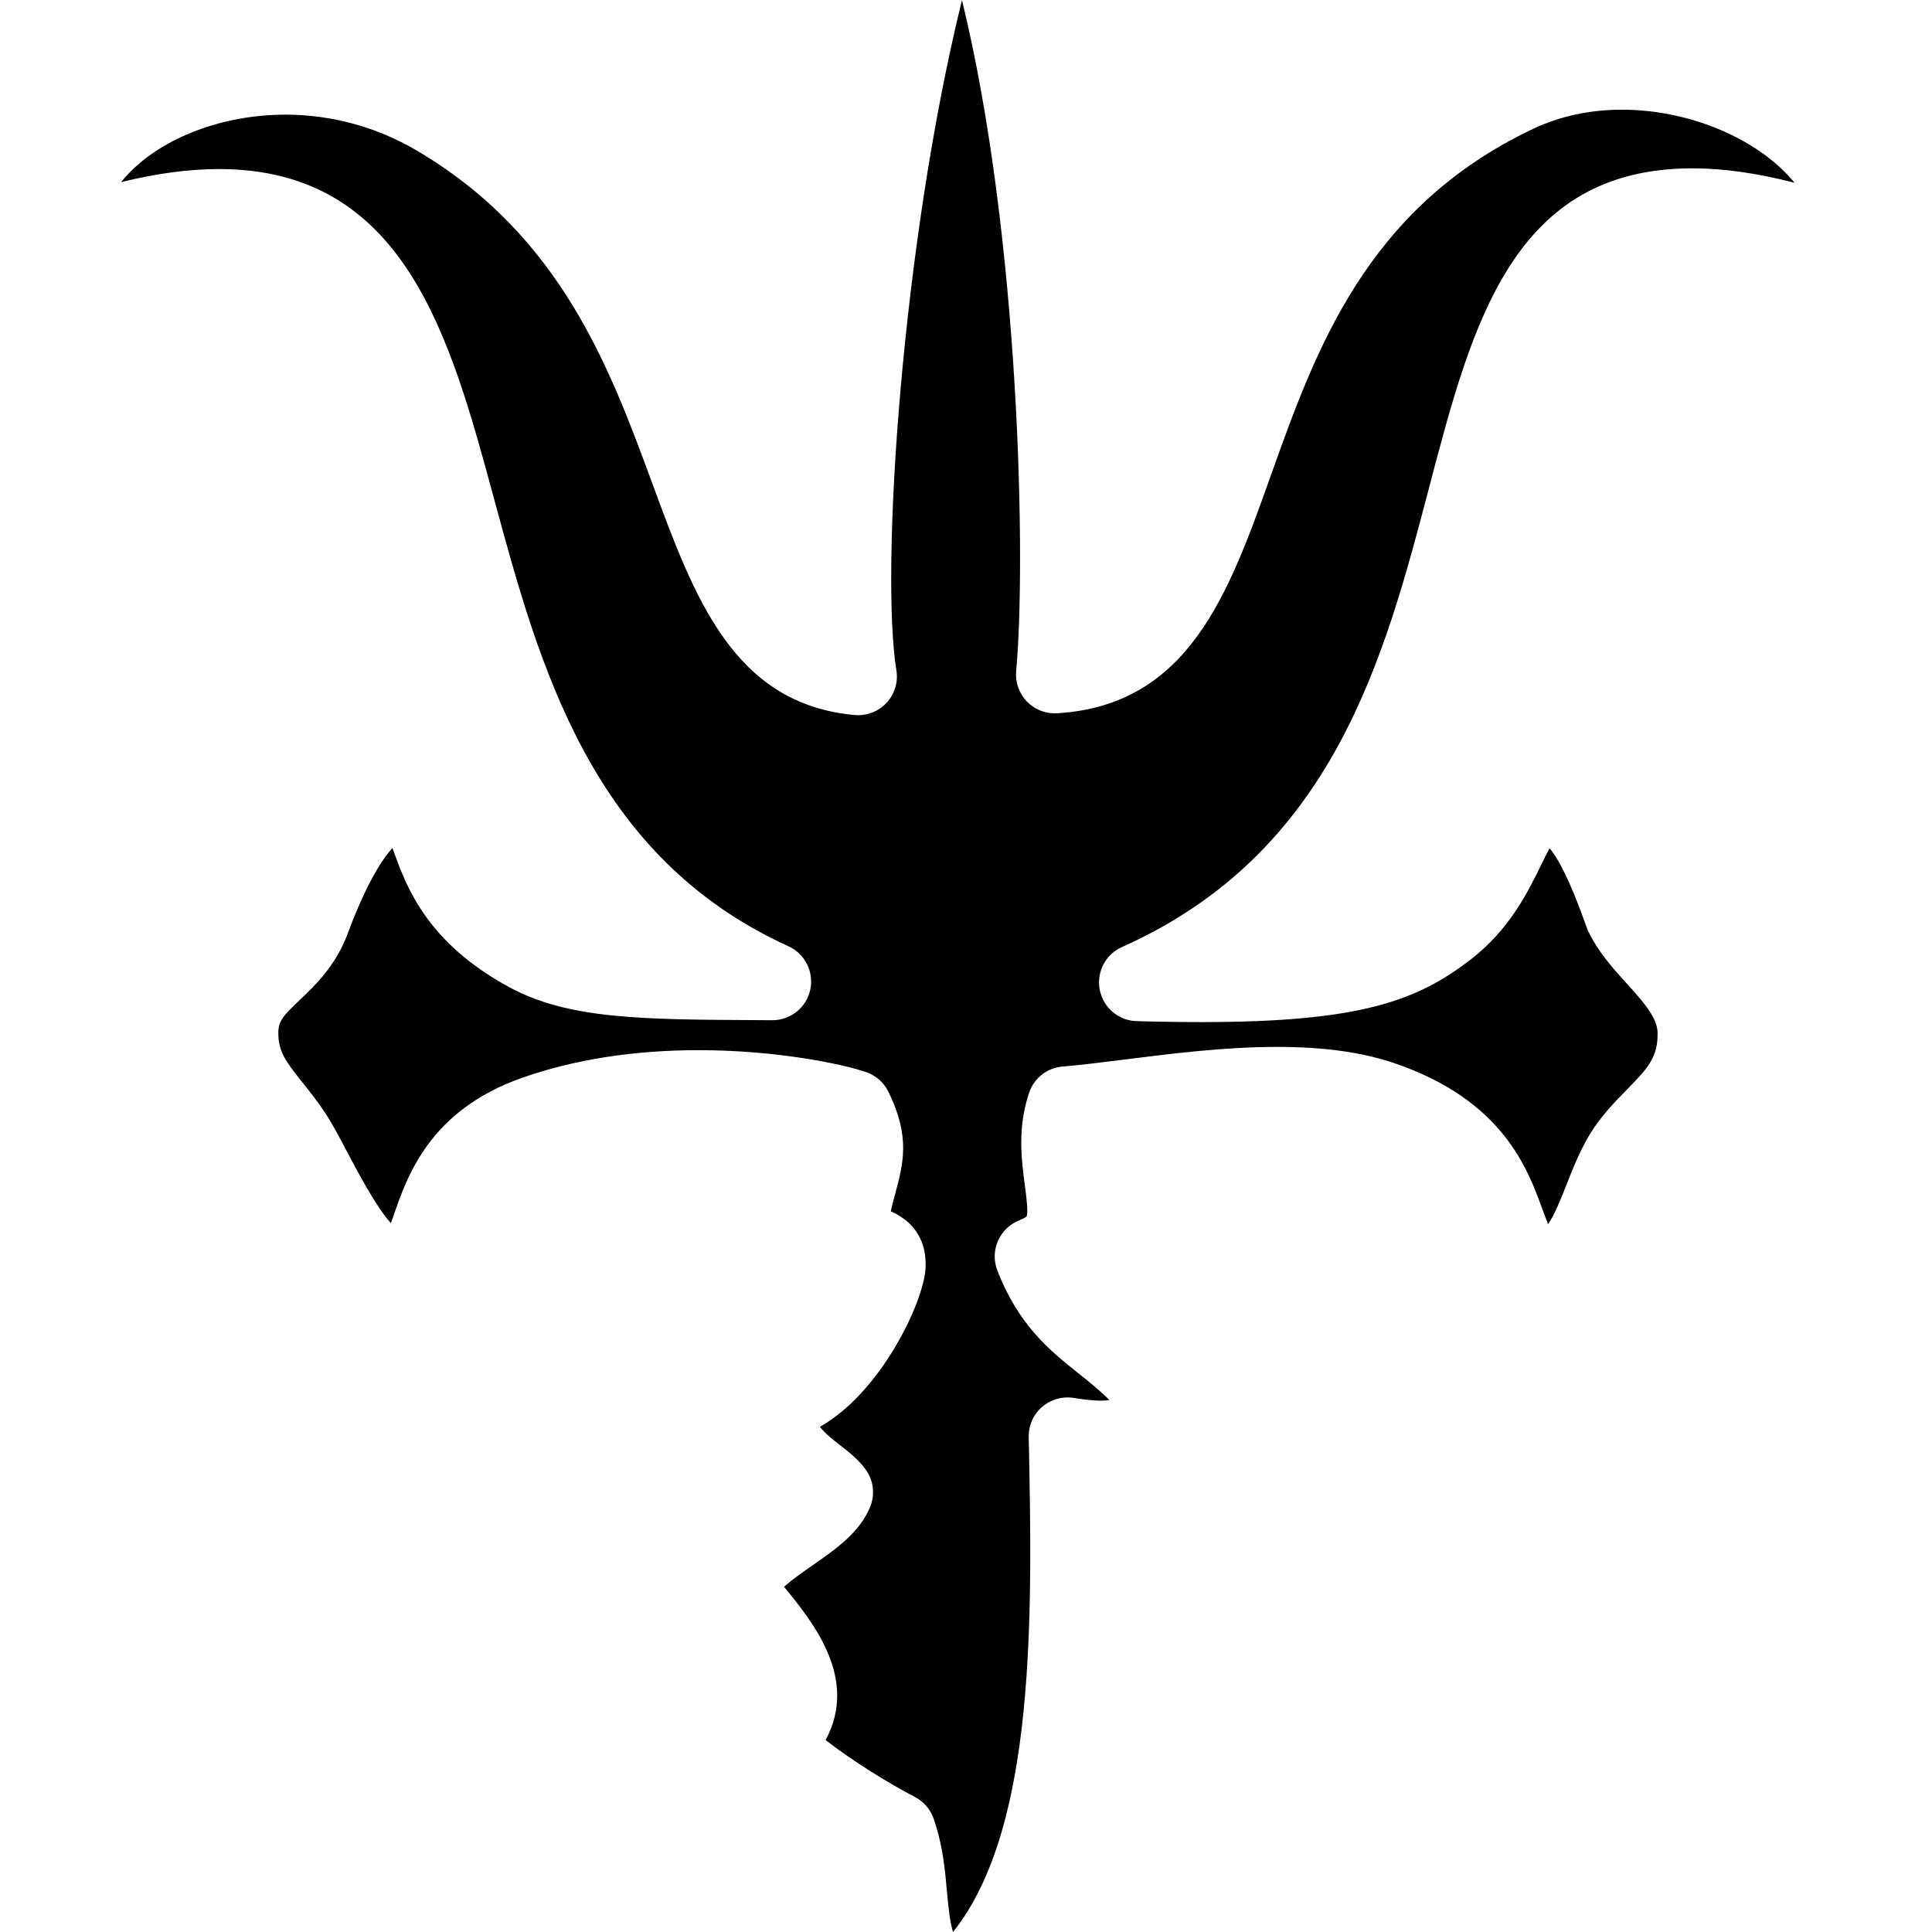
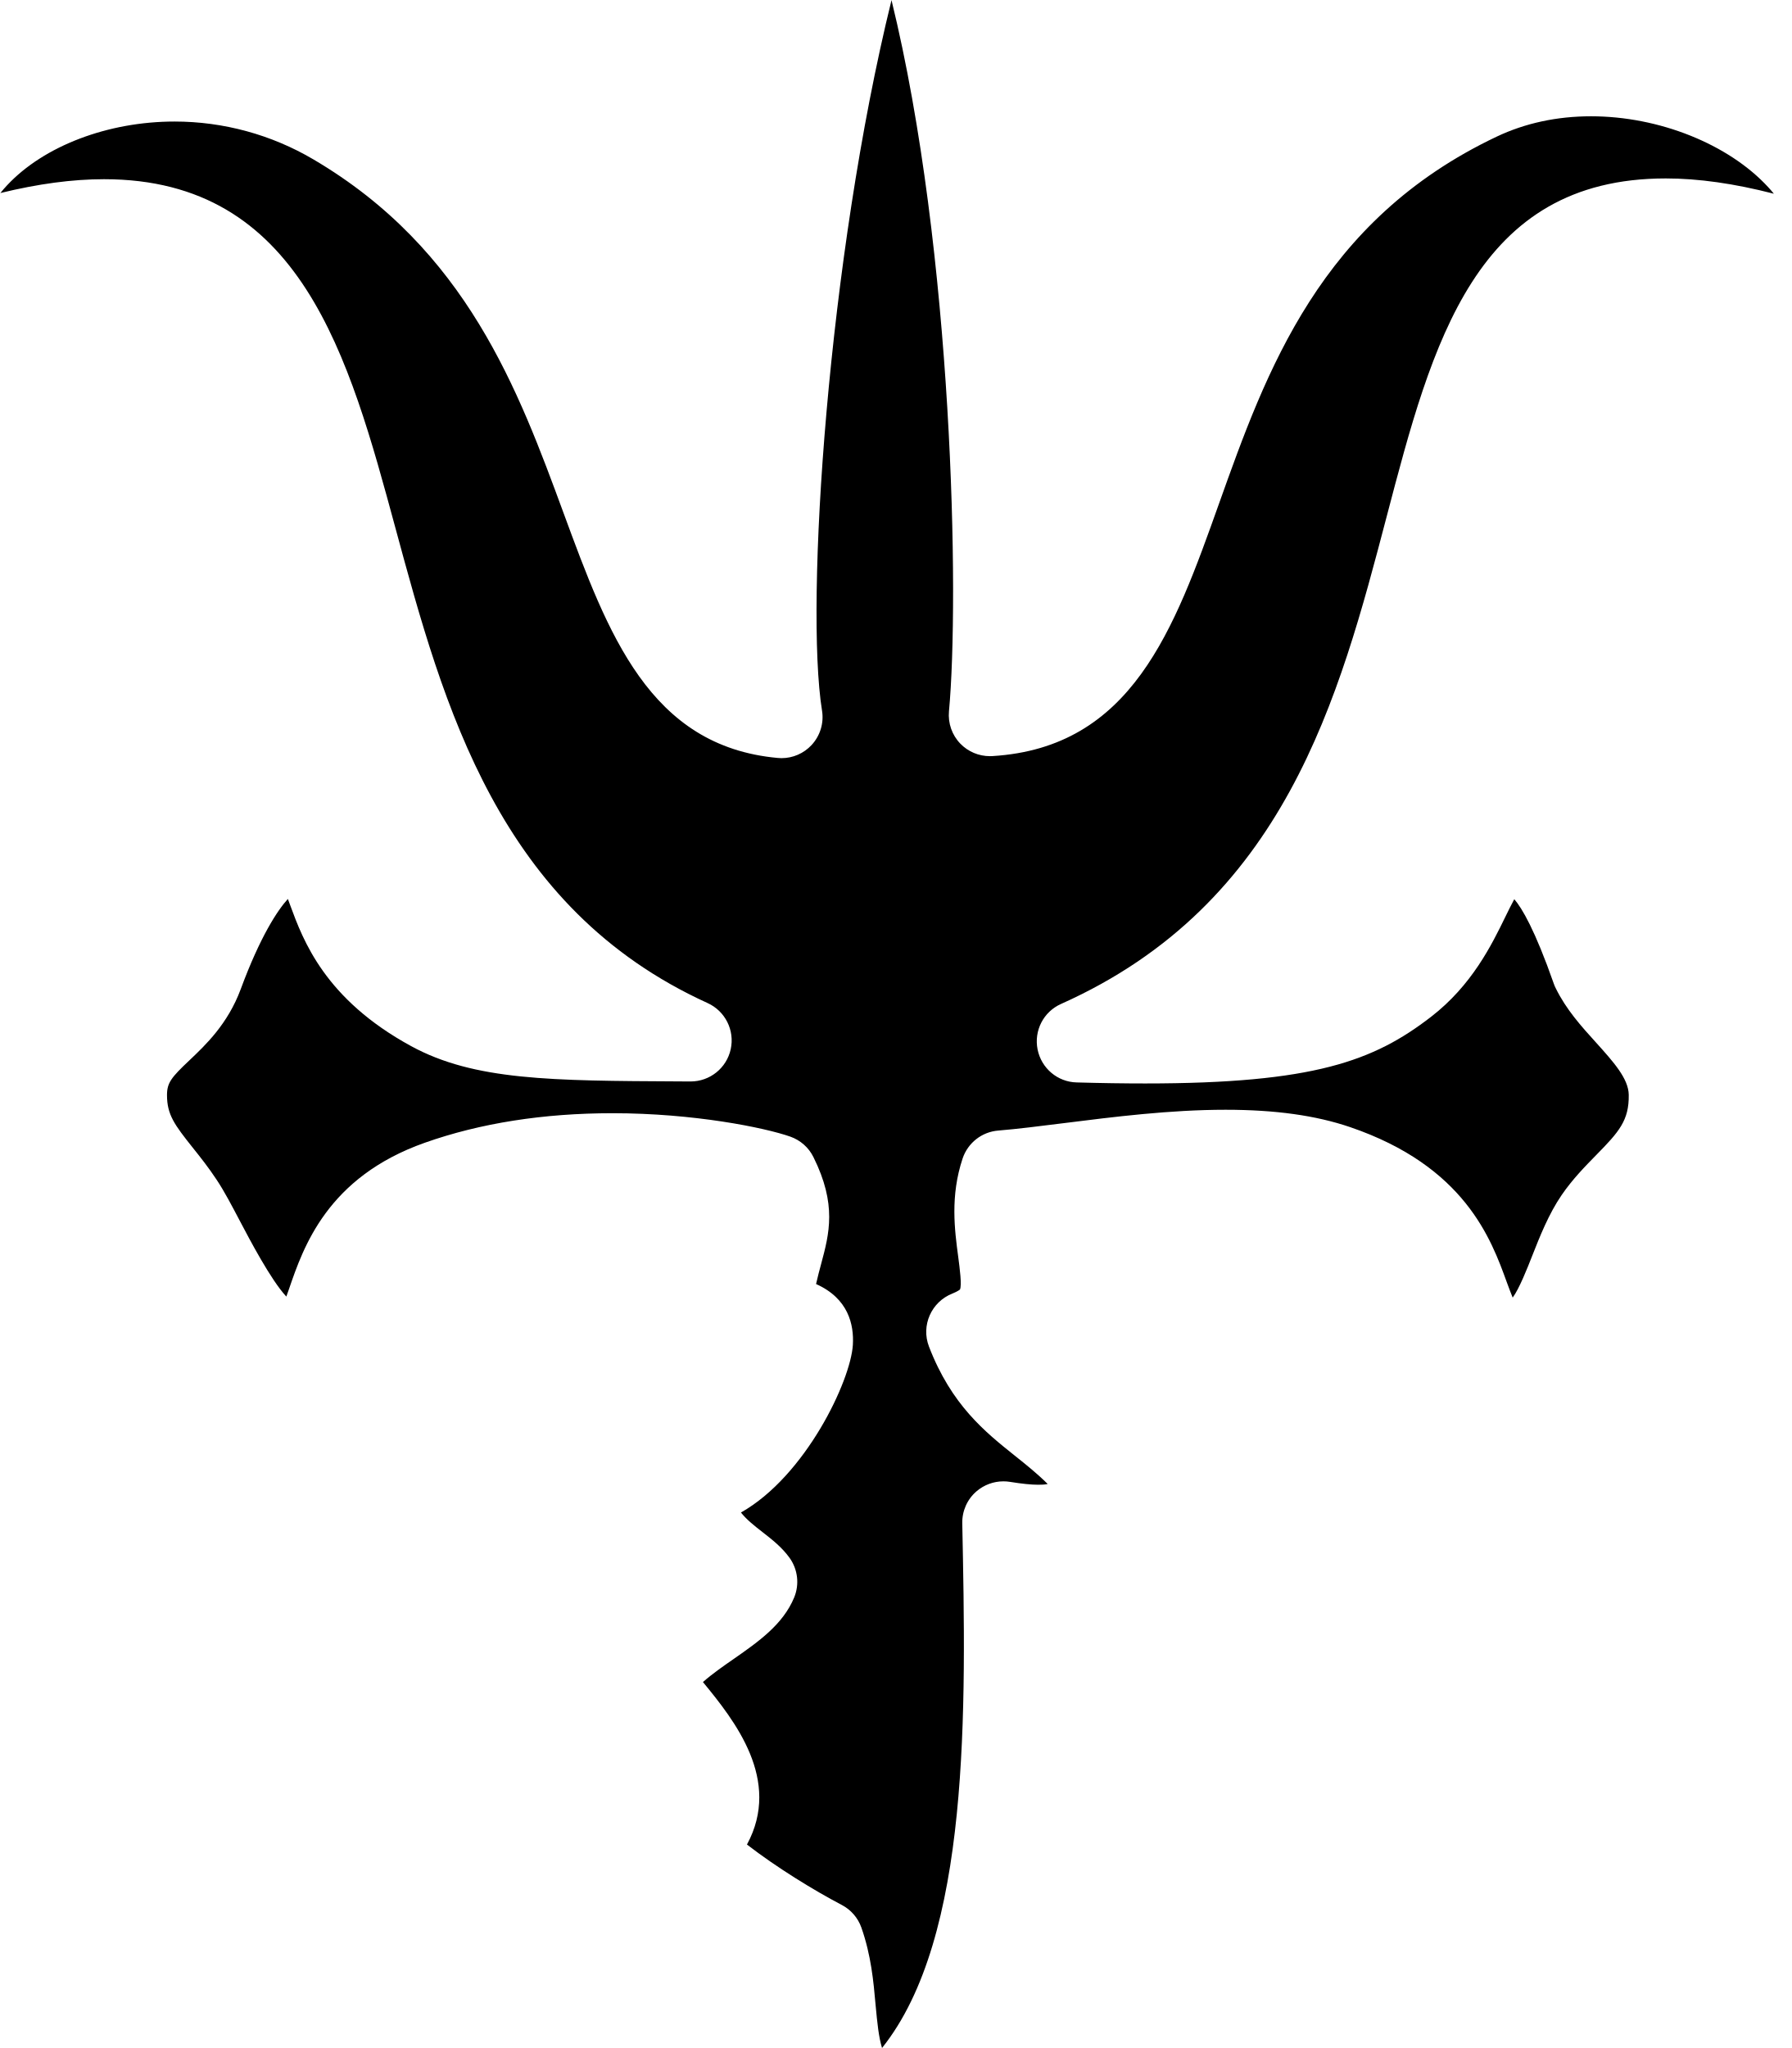
- <svg xmlns="http://www.w3.org/2000/svg" version="1.1" width="32" height="32" viewBox="0 0 28 32">
+ <svg xmlns="http://www.w3.org/2000/svg" version="1.1" width="28" height="32" viewBox="0 0 28 32">
  <path d="M13.785 32c-0.052-0.17-0.074-0.385-0.101-0.675-0.032-0.364-0.070-0.775-0.222-1.207-0.054-0.153-0.164-0.279-0.308-0.354-0.437-0.229-1.018-0.586-1.48-0.943 0.547-1.010-0.195-1.939-0.688-2.539 0.146-0.129 0.319-0.249 0.488-0.366 0.375-0.262 0.763-0.532 0.938-0.956 0.084-0.204 0.057-0.437-0.071-0.617-0.12-0.167-0.274-0.287-0.423-0.403-0.142-0.11-0.255-0.202-0.338-0.307 1.009-0.57 1.714-2.054 1.749-2.619 0.019-0.318-0.071-0.726-0.575-0.951 0.025-0.112 0.052-0.214 0.079-0.313 0.128-0.477 0.248-0.929-0.12-1.67-0.074-0.15-0.203-0.264-0.361-0.32-0.401-0.141-1.509-0.366-2.779-0.366-1.079 0-2.067 0.155-2.933 0.461-1.526 0.539-1.899 1.632-2.123 2.285-0.013 0.037-0.027 0.078-0.042 0.119-0.243-0.26-0.578-0.901-0.721-1.172-0.128-0.243-0.248-0.473-0.366-0.65-0.129-0.196-0.26-0.36-0.376-0.505-0.285-0.358-0.402-0.515-0.402-0.821 0-0.193 0.067-0.276 0.351-0.544 0.252-0.239 0.599-0.567 0.801-1.111 0.305-0.825 0.577-1.235 0.737-1.41 0.013 0.034 0.026 0.069 0.037 0.1 0.202 0.548 0.54 1.465 1.89 2.2 0.986 0.537 2.19 0.541 4.185 0.551 0 0 0.181 0.001 0.182 0.001 0.302 0 0.563-0.21 0.627-0.504 0.065-0.295-0.086-0.596-0.361-0.721-3.271-1.488-4.125-4.641-4.879-7.423-0.726-2.679-1.476-5.45-4.554-5.45-0.494 0-1.030 0.072-1.62 0.216 0.035-0.044 0.070-0.084 0.105-0.121 0.575-0.615 1.577-0.996 2.617-0.996 0.762 0 1.512 0.204 2.169 0.591 2.395 1.408 3.203 3.602 3.915 5.538 0.688 1.868 1.336 3.633 3.344 3.815 0.019 0.001 0.039 0.003 0.058 0.003 0.177 0 0.347-0.073 0.469-0.204 0.135-0.145 0.196-0.344 0.164-0.539-0.269-1.67 0.094-7.073 1.086-11.101 0.964 3.937 1.062 9.35 0.898 11.112-0.017 0.186 0.047 0.371 0.178 0.506 0.121 0.125 0.288 0.195 0.461 0.195 0.013 0 0.025-0.001 0.039-0.001 2.183-0.133 2.843-1.983 3.541-3.941 0.74-2.076 1.579-4.429 4.341-5.738 0.445-0.211 0.942-0.318 1.475-0.318 1.063 0 2.148 0.435 2.767 1.106 0.030 0.032 0.060 0.067 0.090 0.104-0.621-0.16-1.181-0.239-1.69-0.239-2.975 0-3.648 2.564-4.36 5.278-0.745 2.839-1.588 6.056-5.091 7.621-0.274 0.122-0.425 0.417-0.366 0.711s0.312 0.508 0.611 0.515c0.385 0.011 0.745 0.016 1.070 0.016 2.636 0 3.573-0.351 4.468-1.041 0.639-0.494 0.945-1.118 1.167-1.574 0.041-0.083 0.090-0.184 0.134-0.264 0.12 0.138 0.323 0.48 0.618 1.321 0.008 0.024 0.018 0.047 0.030 0.070 0.162 0.331 0.399 0.595 0.63 0.849 0.272 0.302 0.507 0.563 0.511 0.816 0.006 0.401-0.152 0.579-0.509 0.942-0.172 0.176-0.367 0.373-0.54 0.625-0.203 0.297-0.34 0.645-0.461 0.952-0.074 0.189-0.203 0.515-0.304 0.65-0.030-0.072-0.063-0.163-0.091-0.238-0.246-0.679-0.658-1.814-2.45-2.426-0.537-0.183-1.173-0.271-1.946-0.271-0.867 0-1.749 0.111-2.527 0.209-0.376 0.047-0.731 0.092-1.025 0.116-0.257 0.020-0.476 0.192-0.558 0.437-0.195 0.586-0.125 1.113-0.068 1.539 0.023 0.175 0.058 0.439 0.027 0.508v0c-0.001 0-0.030 0.027-0.119 0.063-0.328 0.129-0.492 0.498-0.366 0.827 0.352 0.916 0.878 1.335 1.342 1.706 0.177 0.141 0.348 0.278 0.514 0.442-0.046 0.011-0.094 0.012-0.151 0.012-0.108 0-0.252-0.015-0.439-0.045-0.034-0.006-0.069-0.008-0.103-0.008-0.153 0-0.303 0.055-0.421 0.157-0.144 0.124-0.225 0.307-0.221 0.498 0.059 2.91 0.131 6.472-1.256 8.201z" />
</svg>
